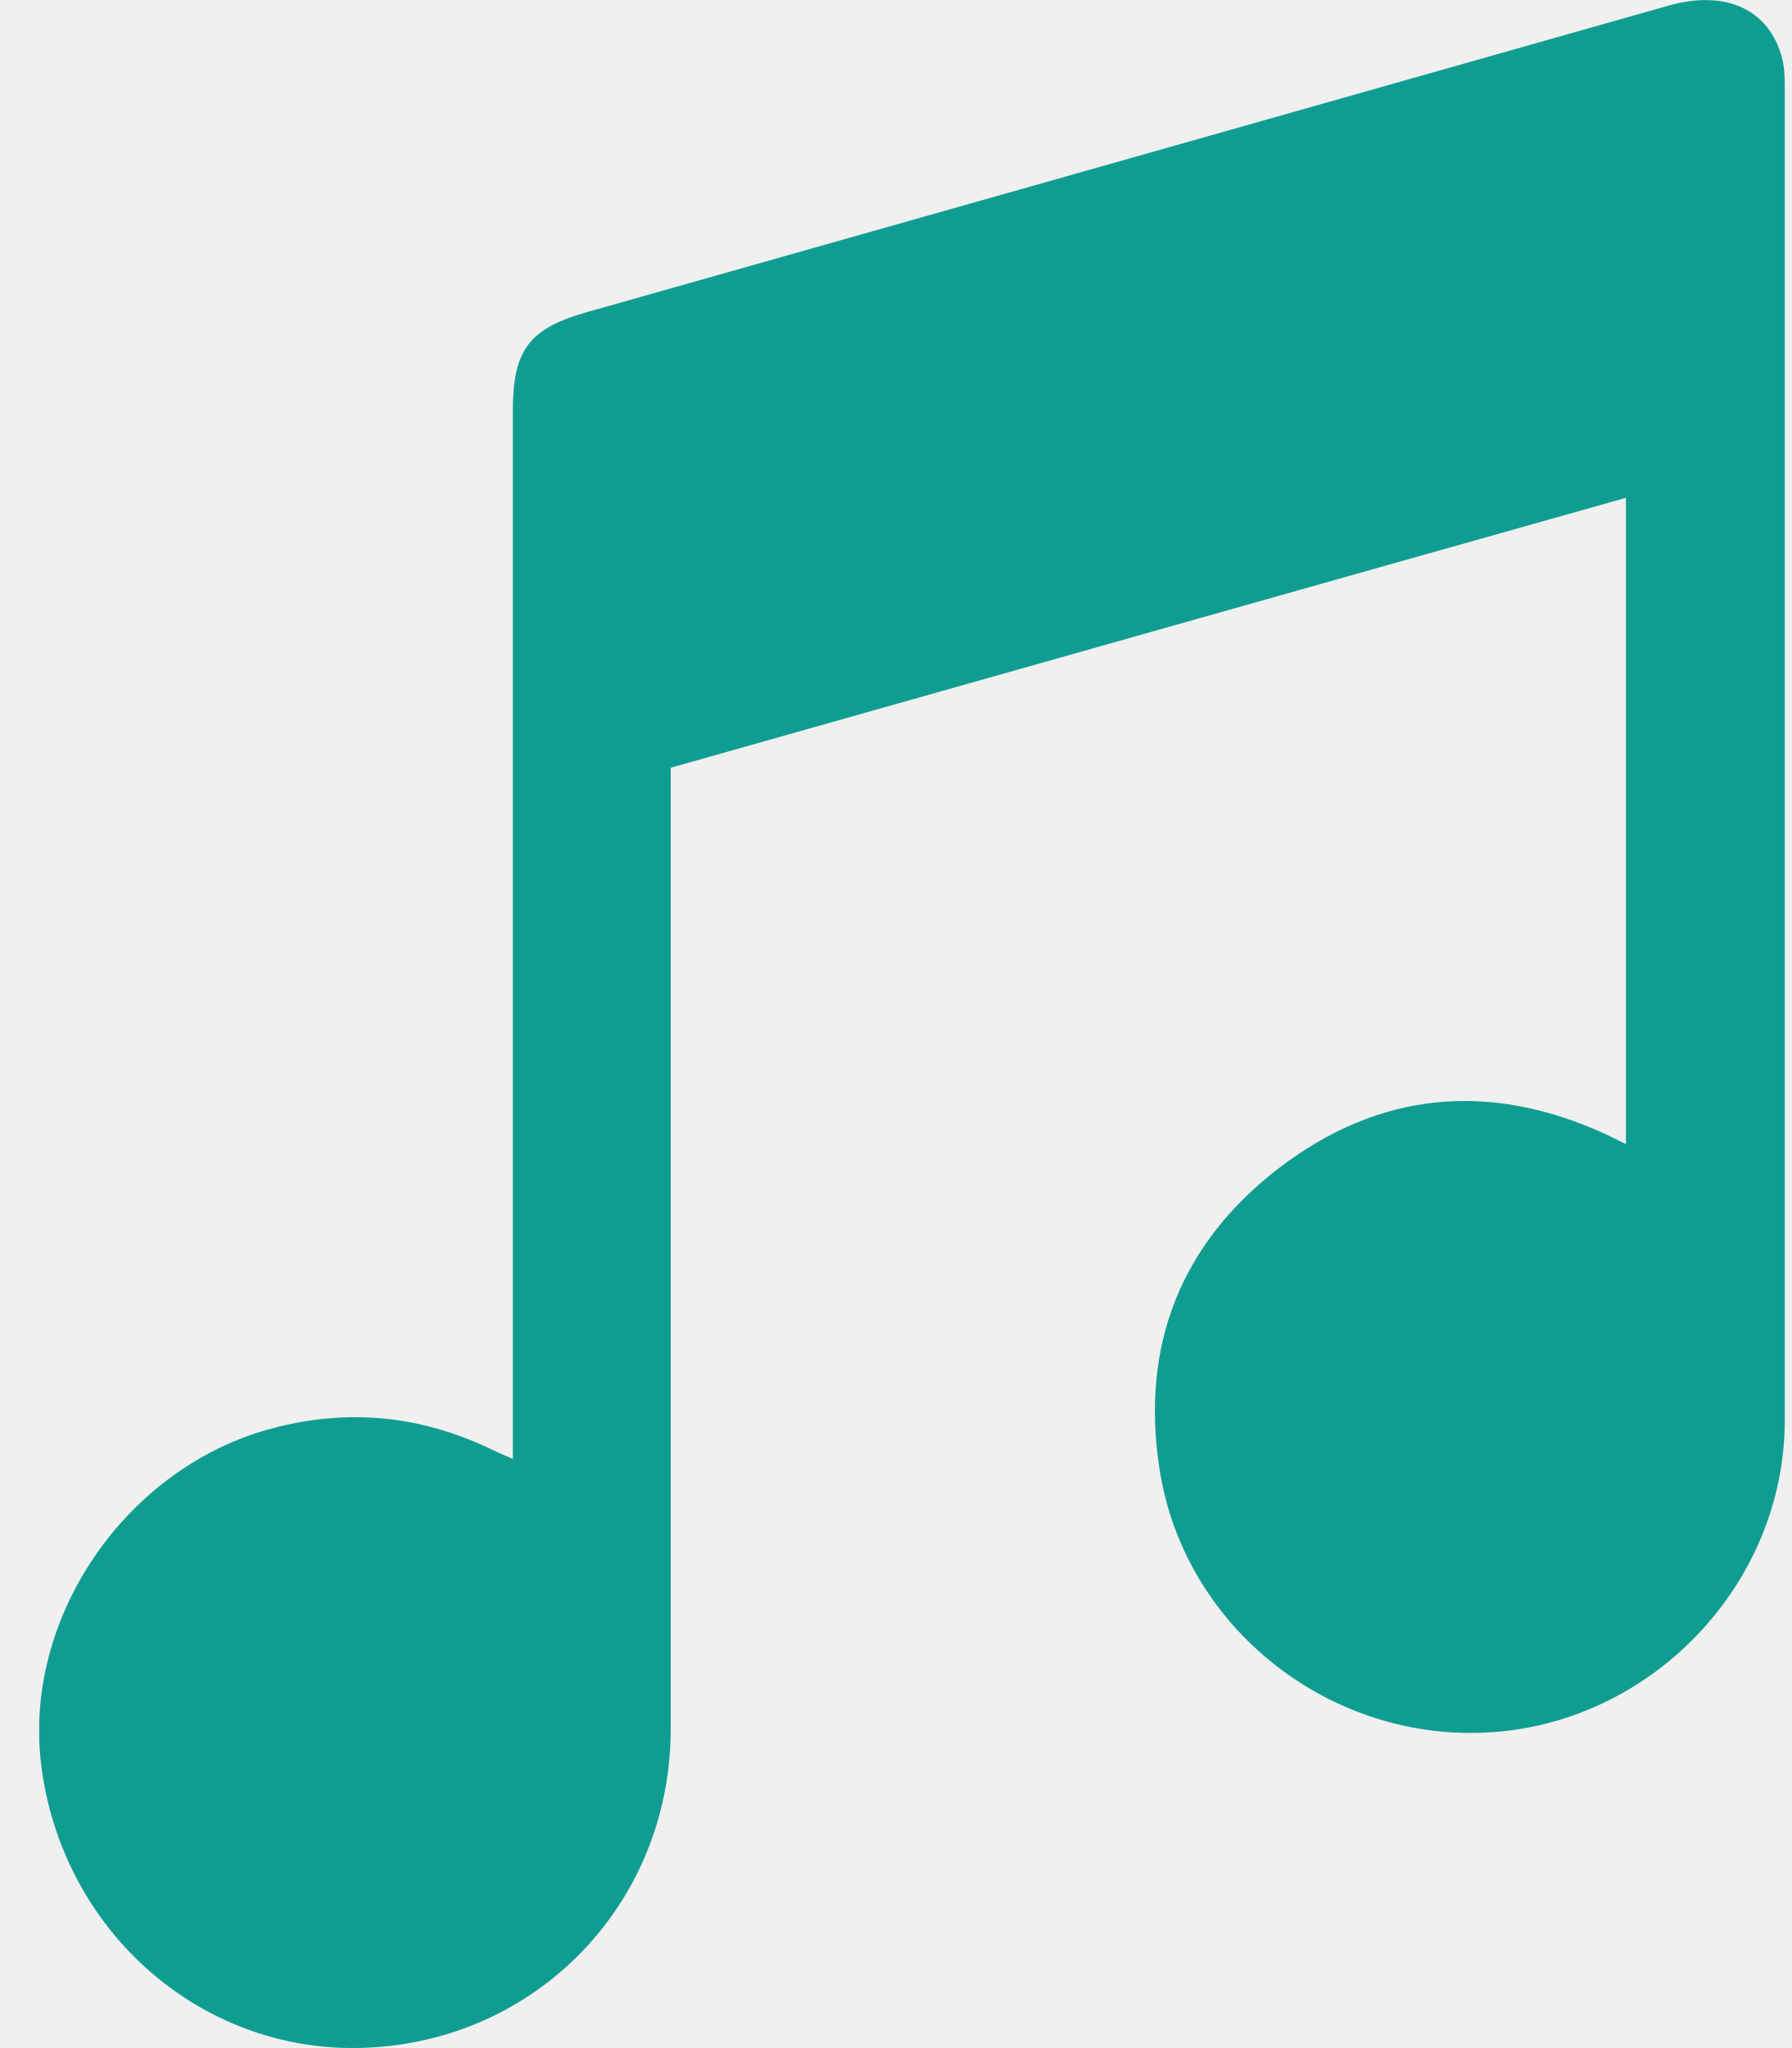
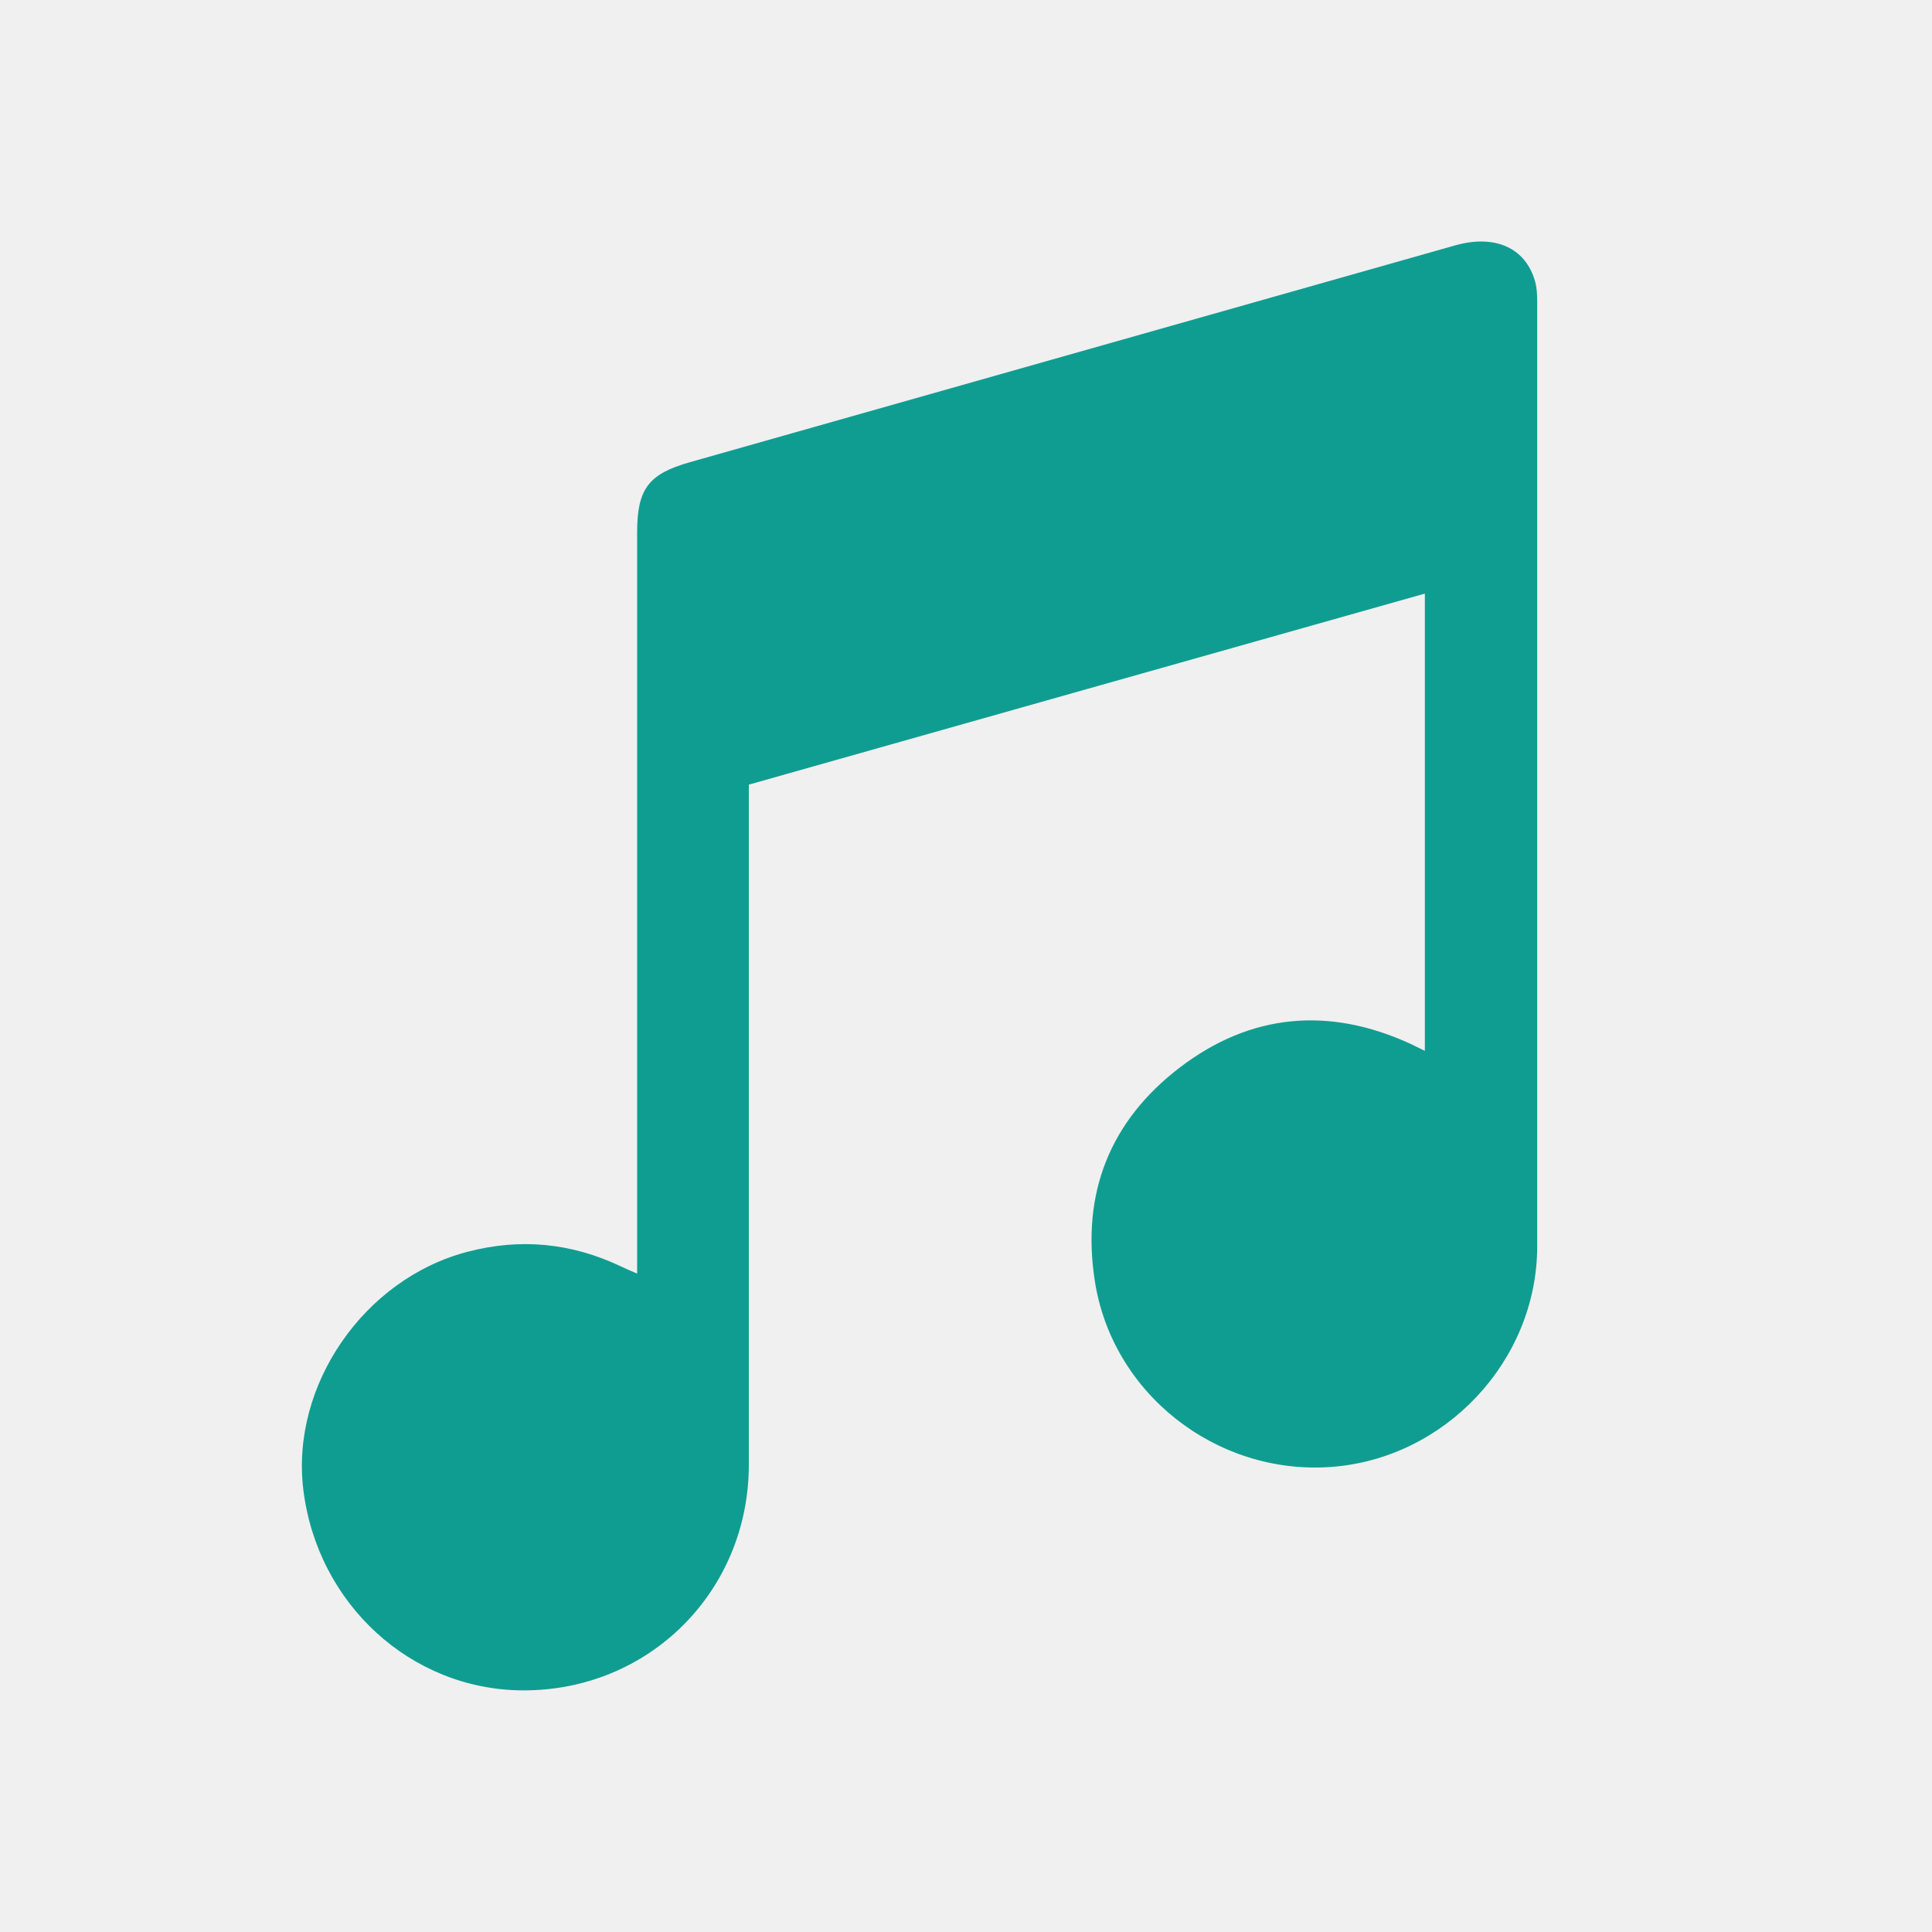
- <svg xmlns="http://www.w3.org/2000/svg" width="21" height="24" viewBox="0 0 21 24" fill="none">
-   <g clip-path="url(#clip0_20_161)">
-     <path d="M19.058 13.407V5.834C15.324 6.886 11.607 7.939 7.862 8.997C7.862 9.119 7.862 9.241 7.862 9.363C7.862 12.997 7.862 16.626 7.862 20.26C7.862 22.36 6.205 24.011 4.111 24C2.266 23.989 0.715 22.571 0.482 20.676C0.271 18.947 1.485 17.186 3.197 16.737C4.078 16.504 4.92 16.587 5.74 16.975C5.817 17.014 5.9 17.047 6.011 17.097V16.704C6.011 12.742 6.011 8.781 6.011 4.82C6.011 4.1 6.199 3.85 6.886 3.656C11.114 2.46 15.335 1.263 19.557 0.066C20.222 -0.122 20.731 0.105 20.886 0.67C20.914 0.776 20.92 0.892 20.92 1.003C20.92 6.216 20.92 11.429 20.92 16.643C20.92 18.543 19.391 20.166 17.496 20.299C15.596 20.432 13.873 19.075 13.59 17.208C13.368 15.762 13.845 14.565 14.997 13.684C16.172 12.787 17.468 12.67 18.82 13.291C18.892 13.324 18.964 13.363 19.069 13.413L19.058 13.407Z" fill="#109D91" />
-   </g>
-   <defs>
-     <clipPath id="clip0_20_161">
-       <rect width="20.46" height="24" fill="white" transform="translate(0.459839)" />
-     </clipPath>
-   </defs>
+ <svg xmlns="http://www.w3.org/2000/svg" width="32" height="32" viewBox="0 0 32 32" fill="none">
+   <path d="M23.6 17.406V9.832C19.866 10.885 16.148 11.938 12.403 12.996C12.403 13.118 12.403 13.239 12.403 13.361C12.403 16.996 12.403 20.625 12.403 24.259C12.403 26.359 10.747 28.01 8.653 27.998C6.808 27.987 5.256 26.569 5.024 24.674C4.813 22.946 6.027 21.184 7.738 20.735C8.619 20.503 9.461 20.586 10.281 20.974C10.359 21.012 10.442 21.046 10.553 21.095V20.702C10.553 16.741 10.553 12.78 10.553 8.818C10.553 8.098 10.741 7.849 11.428 7.655C15.655 6.458 19.877 5.262 24.099 4.065C24.763 3.877 25.273 4.104 25.428 4.669C25.456 4.774 25.461 4.89 25.461 5.001C25.461 10.215 25.461 15.428 25.461 20.641C25.461 22.541 23.932 24.165 22.038 24.298C20.137 24.431 18.414 23.073 18.132 21.206C17.91 19.76 18.387 18.564 19.539 17.683C20.713 16.785 22.01 16.669 23.362 17.289C23.434 17.323 23.506 17.361 23.611 17.411L23.6 17.406Z" fill="#109D91" />
</svg>
